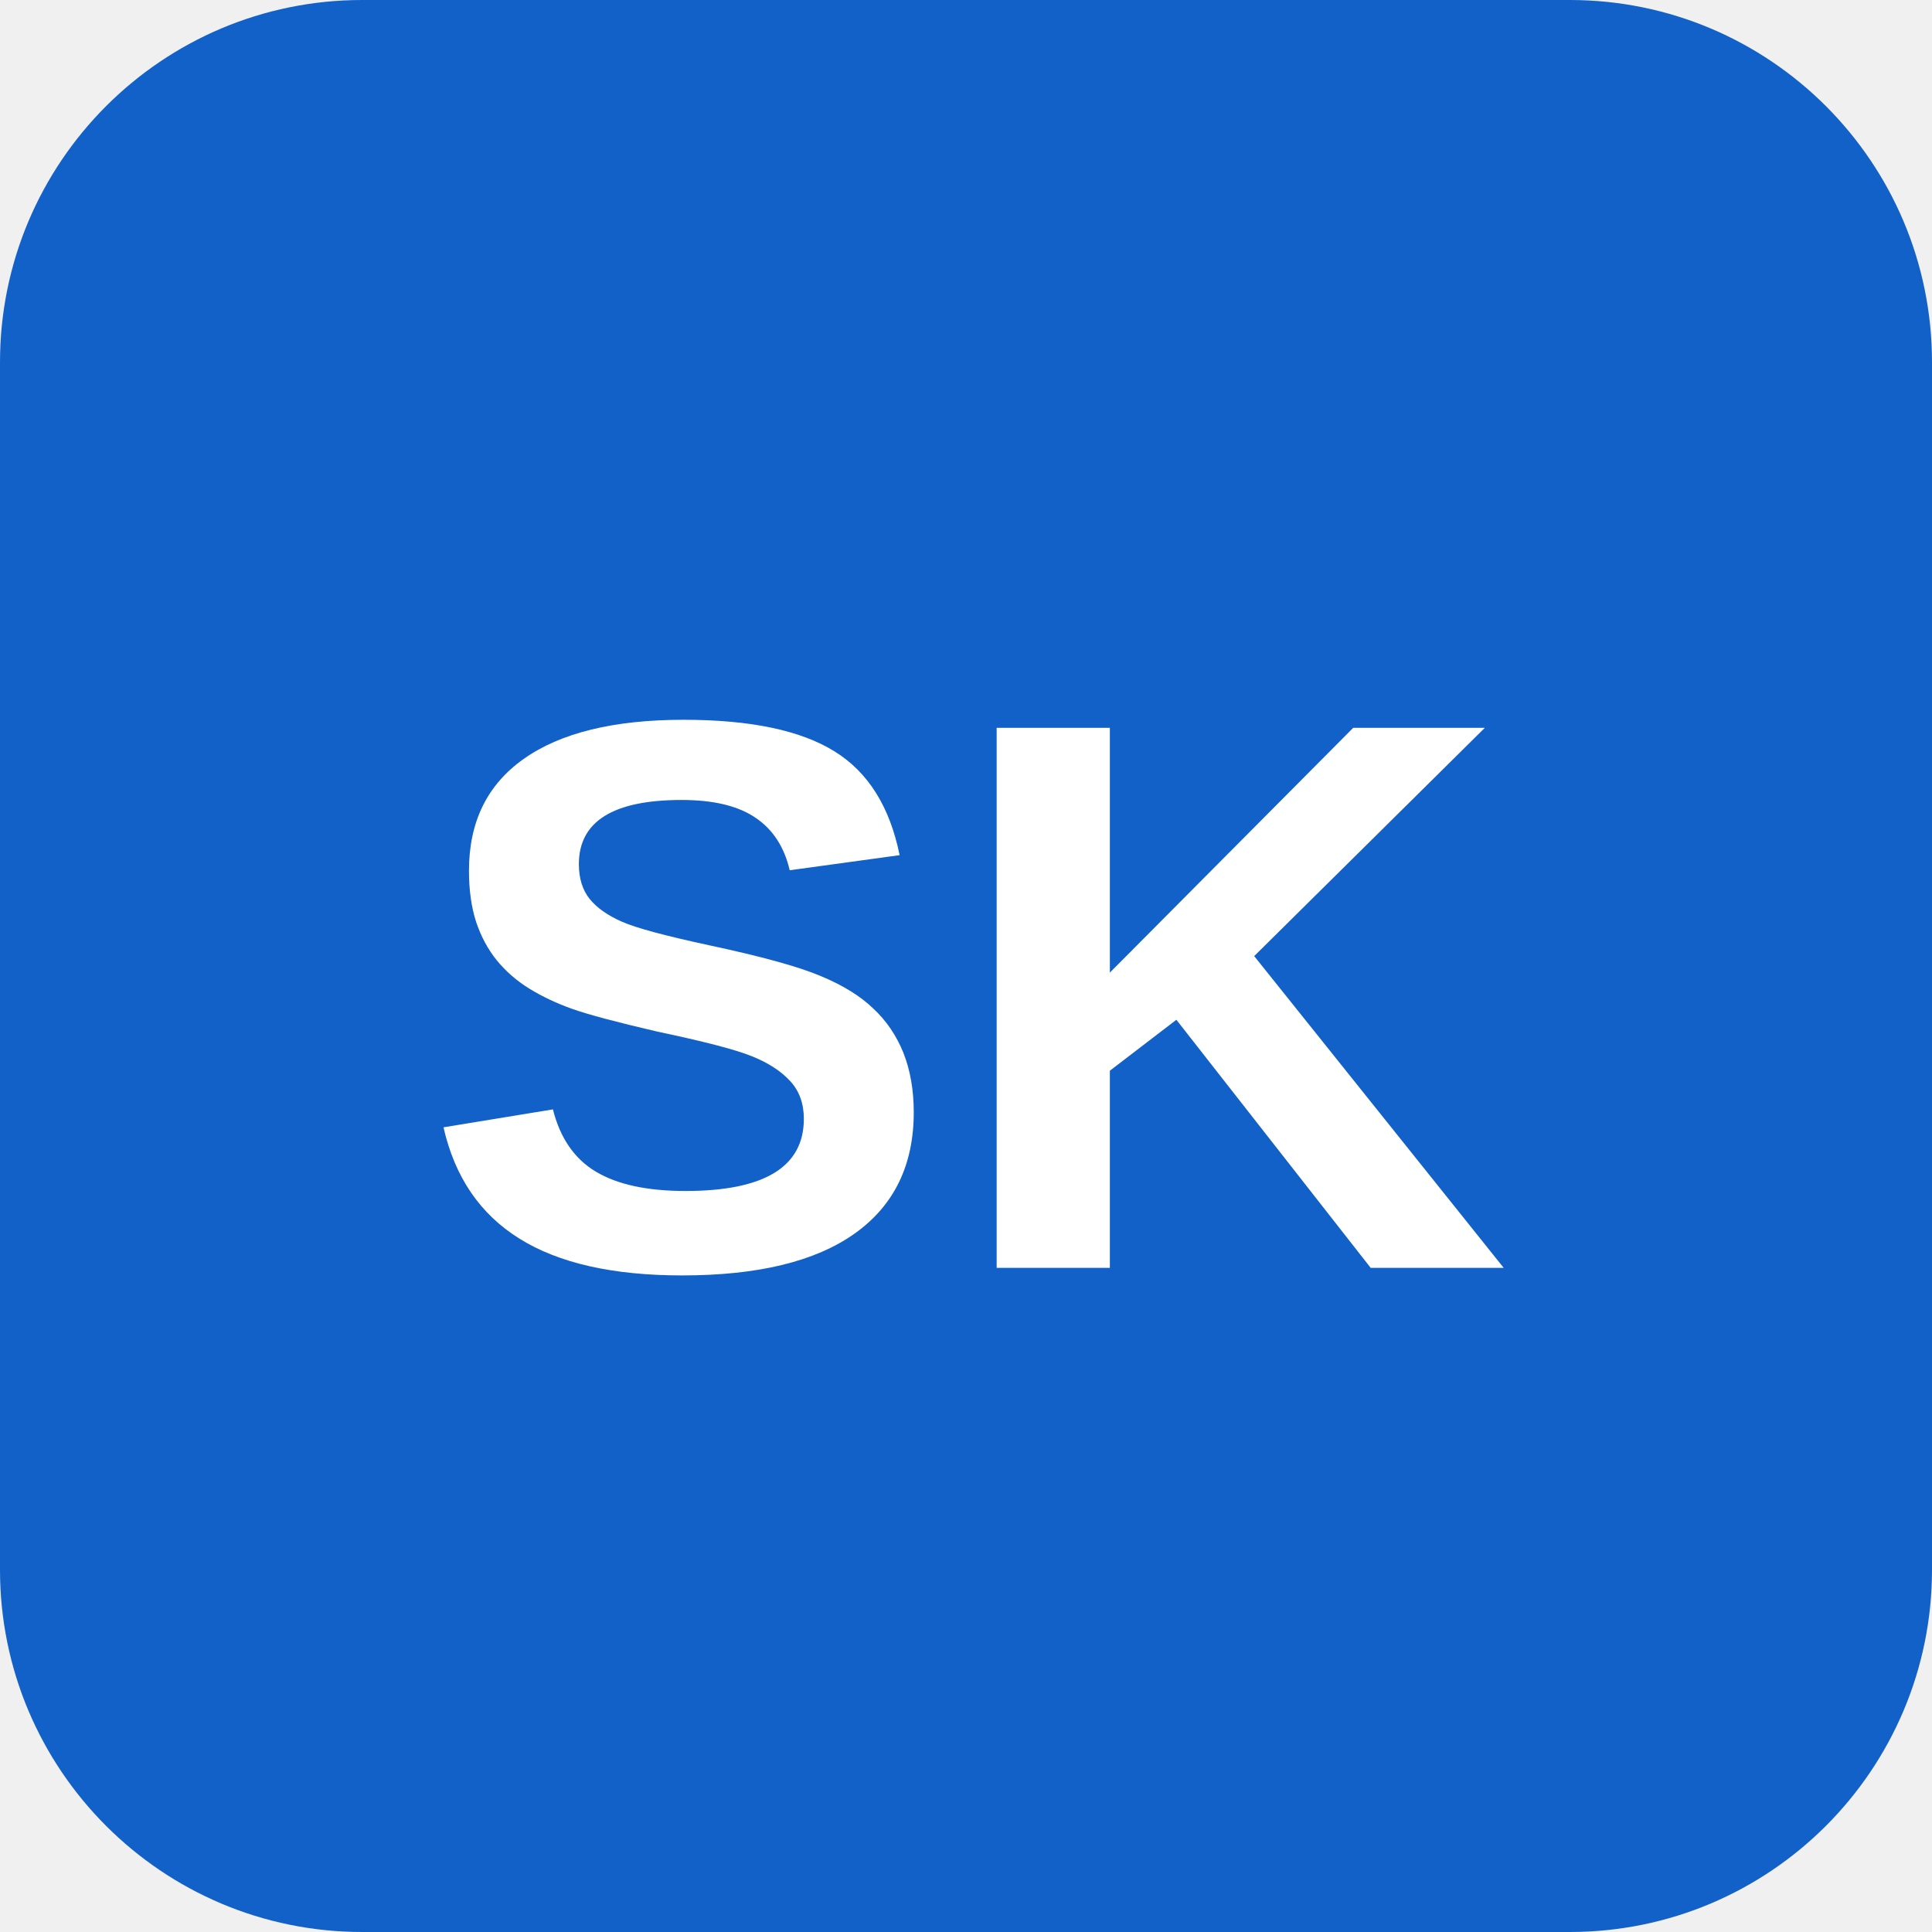
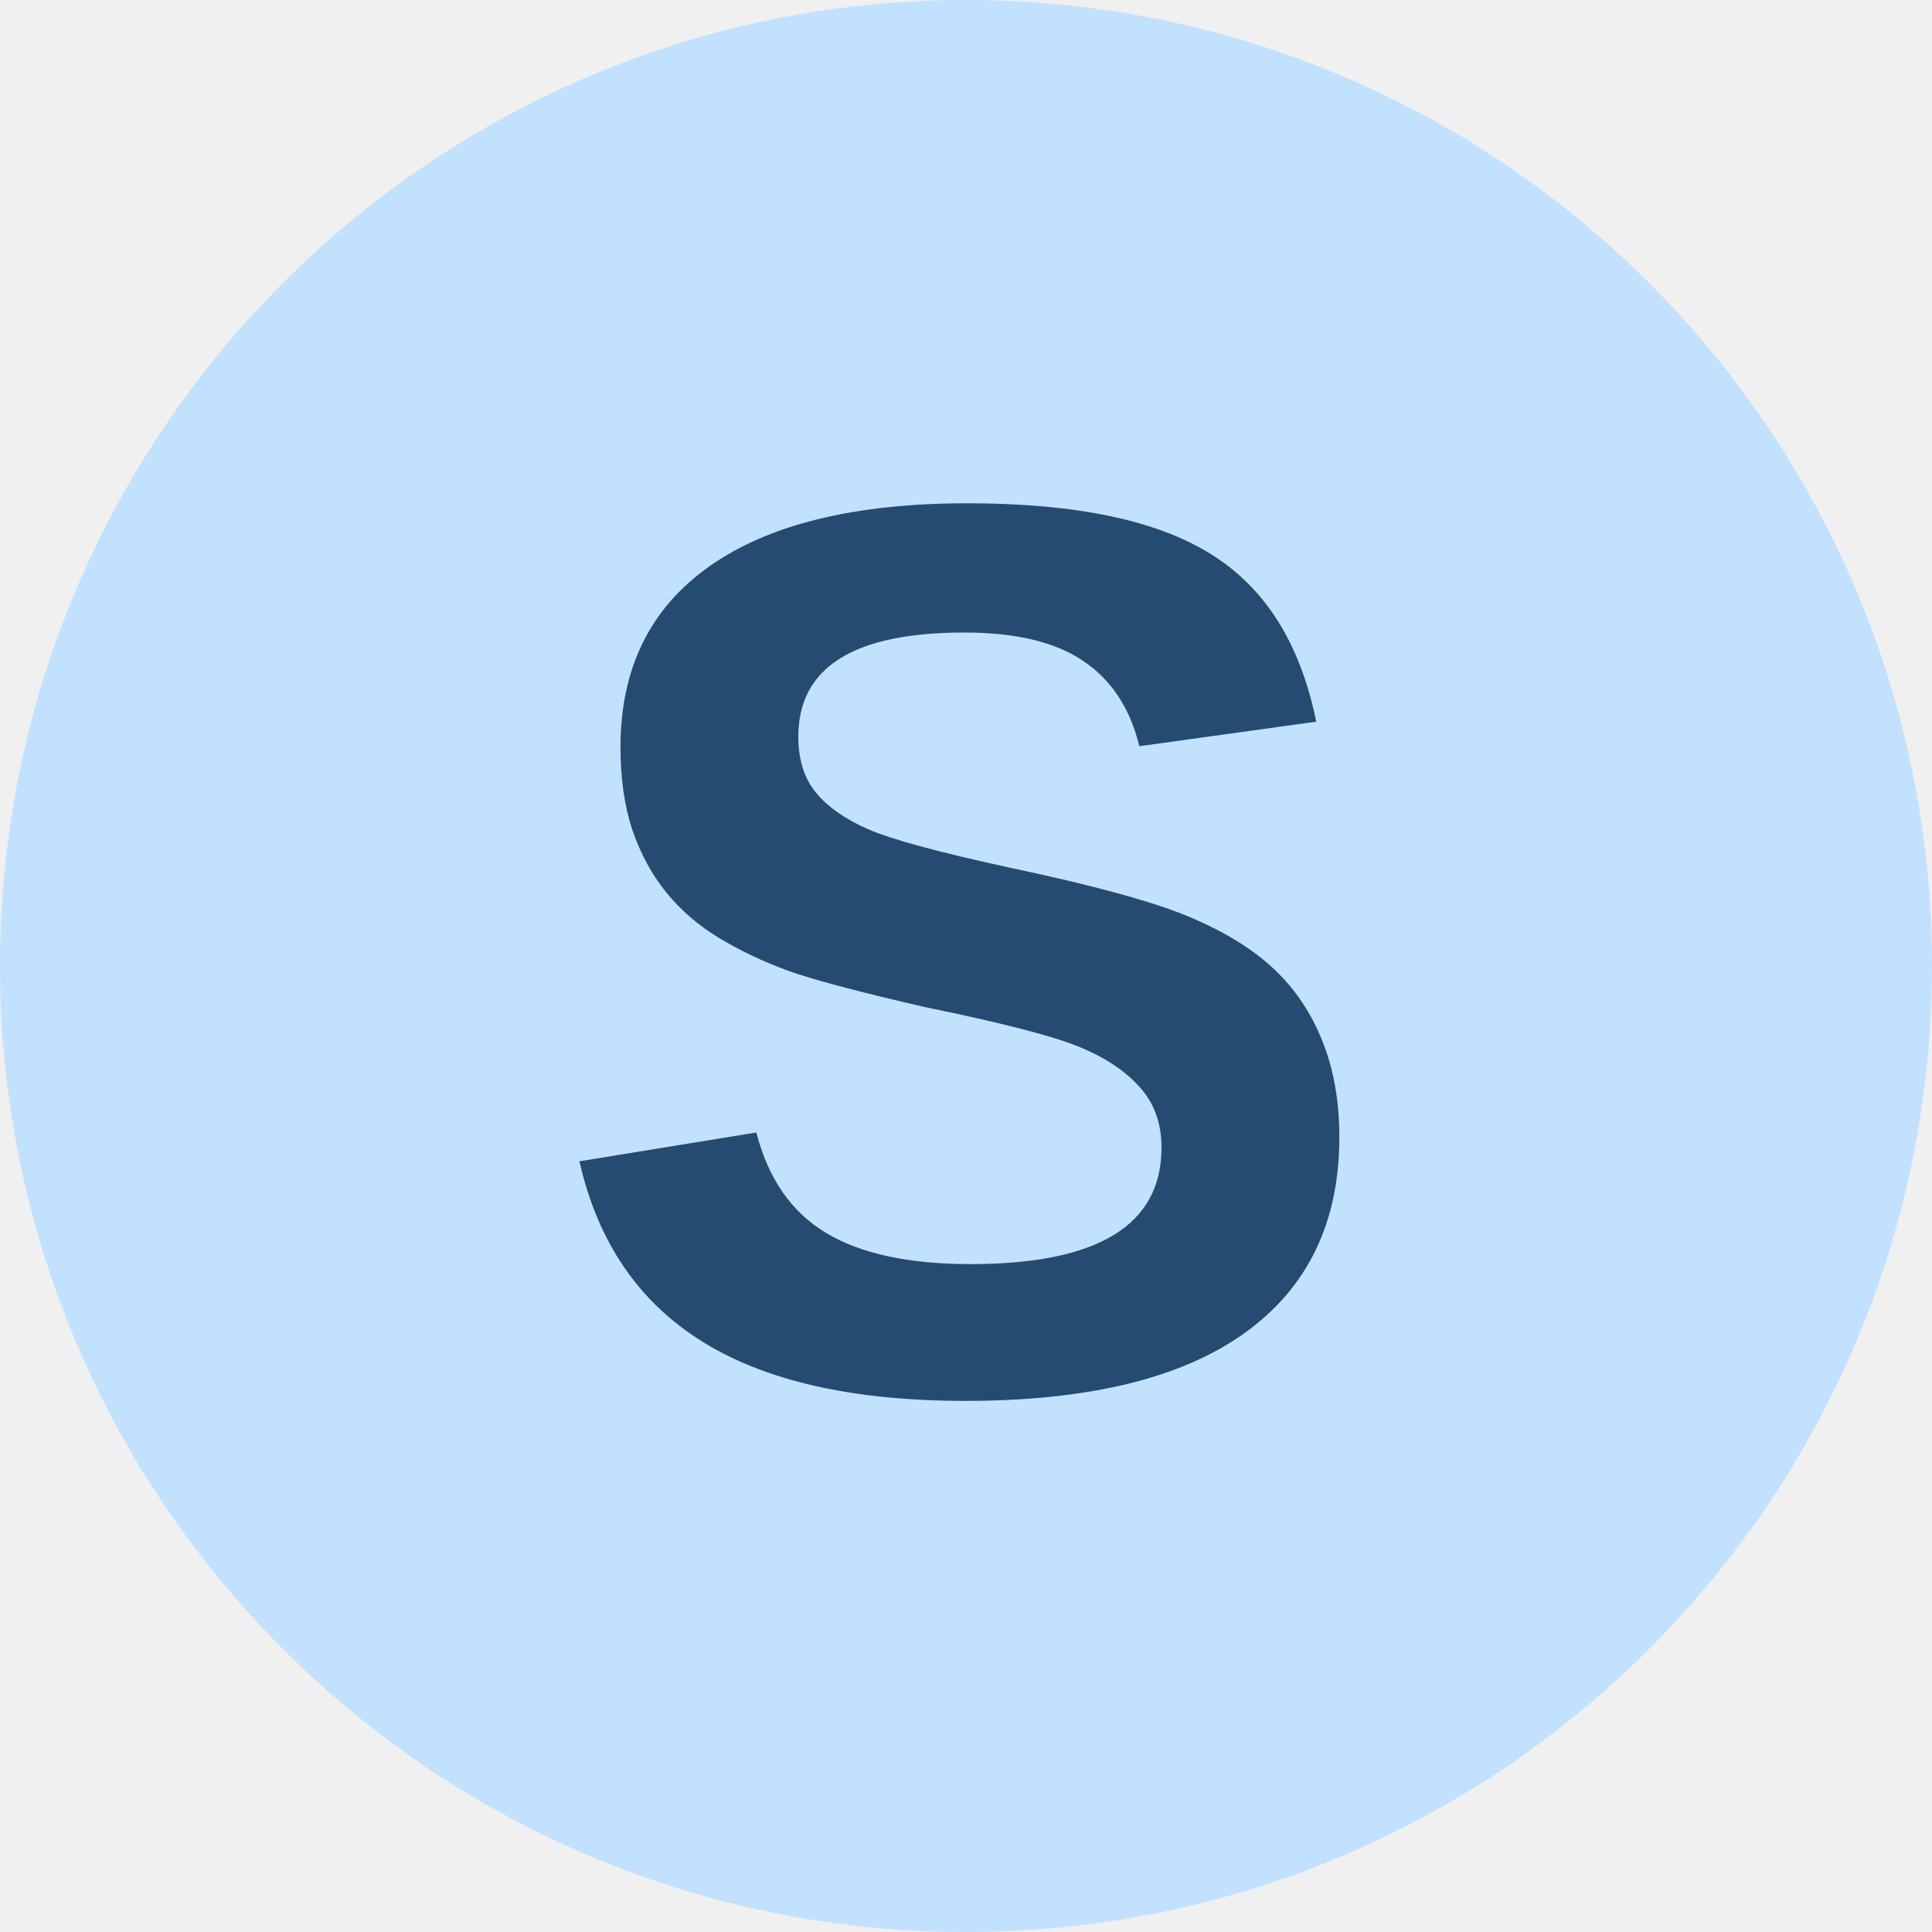
<svg xmlns="http://www.w3.org/2000/svg" viewBox="0 0 64 64">
-   <rect width="64" height="64" rx="12" fill="#1261c9" />
-   <text x="32" y="42" fill="white" font-family="Arial, sans-serif" font-size="26" font-weight="700" text-anchor="middle">SK</text>
+   <circle cx="32" cy="32" r="32" fill="#c2e1ff" />
+   <text x="32" y="46" fill="#254b70" font-family="Arial, sans-serif" font-size="42" font-weight="700" text-anchor="middle">S</text>
</svg>
